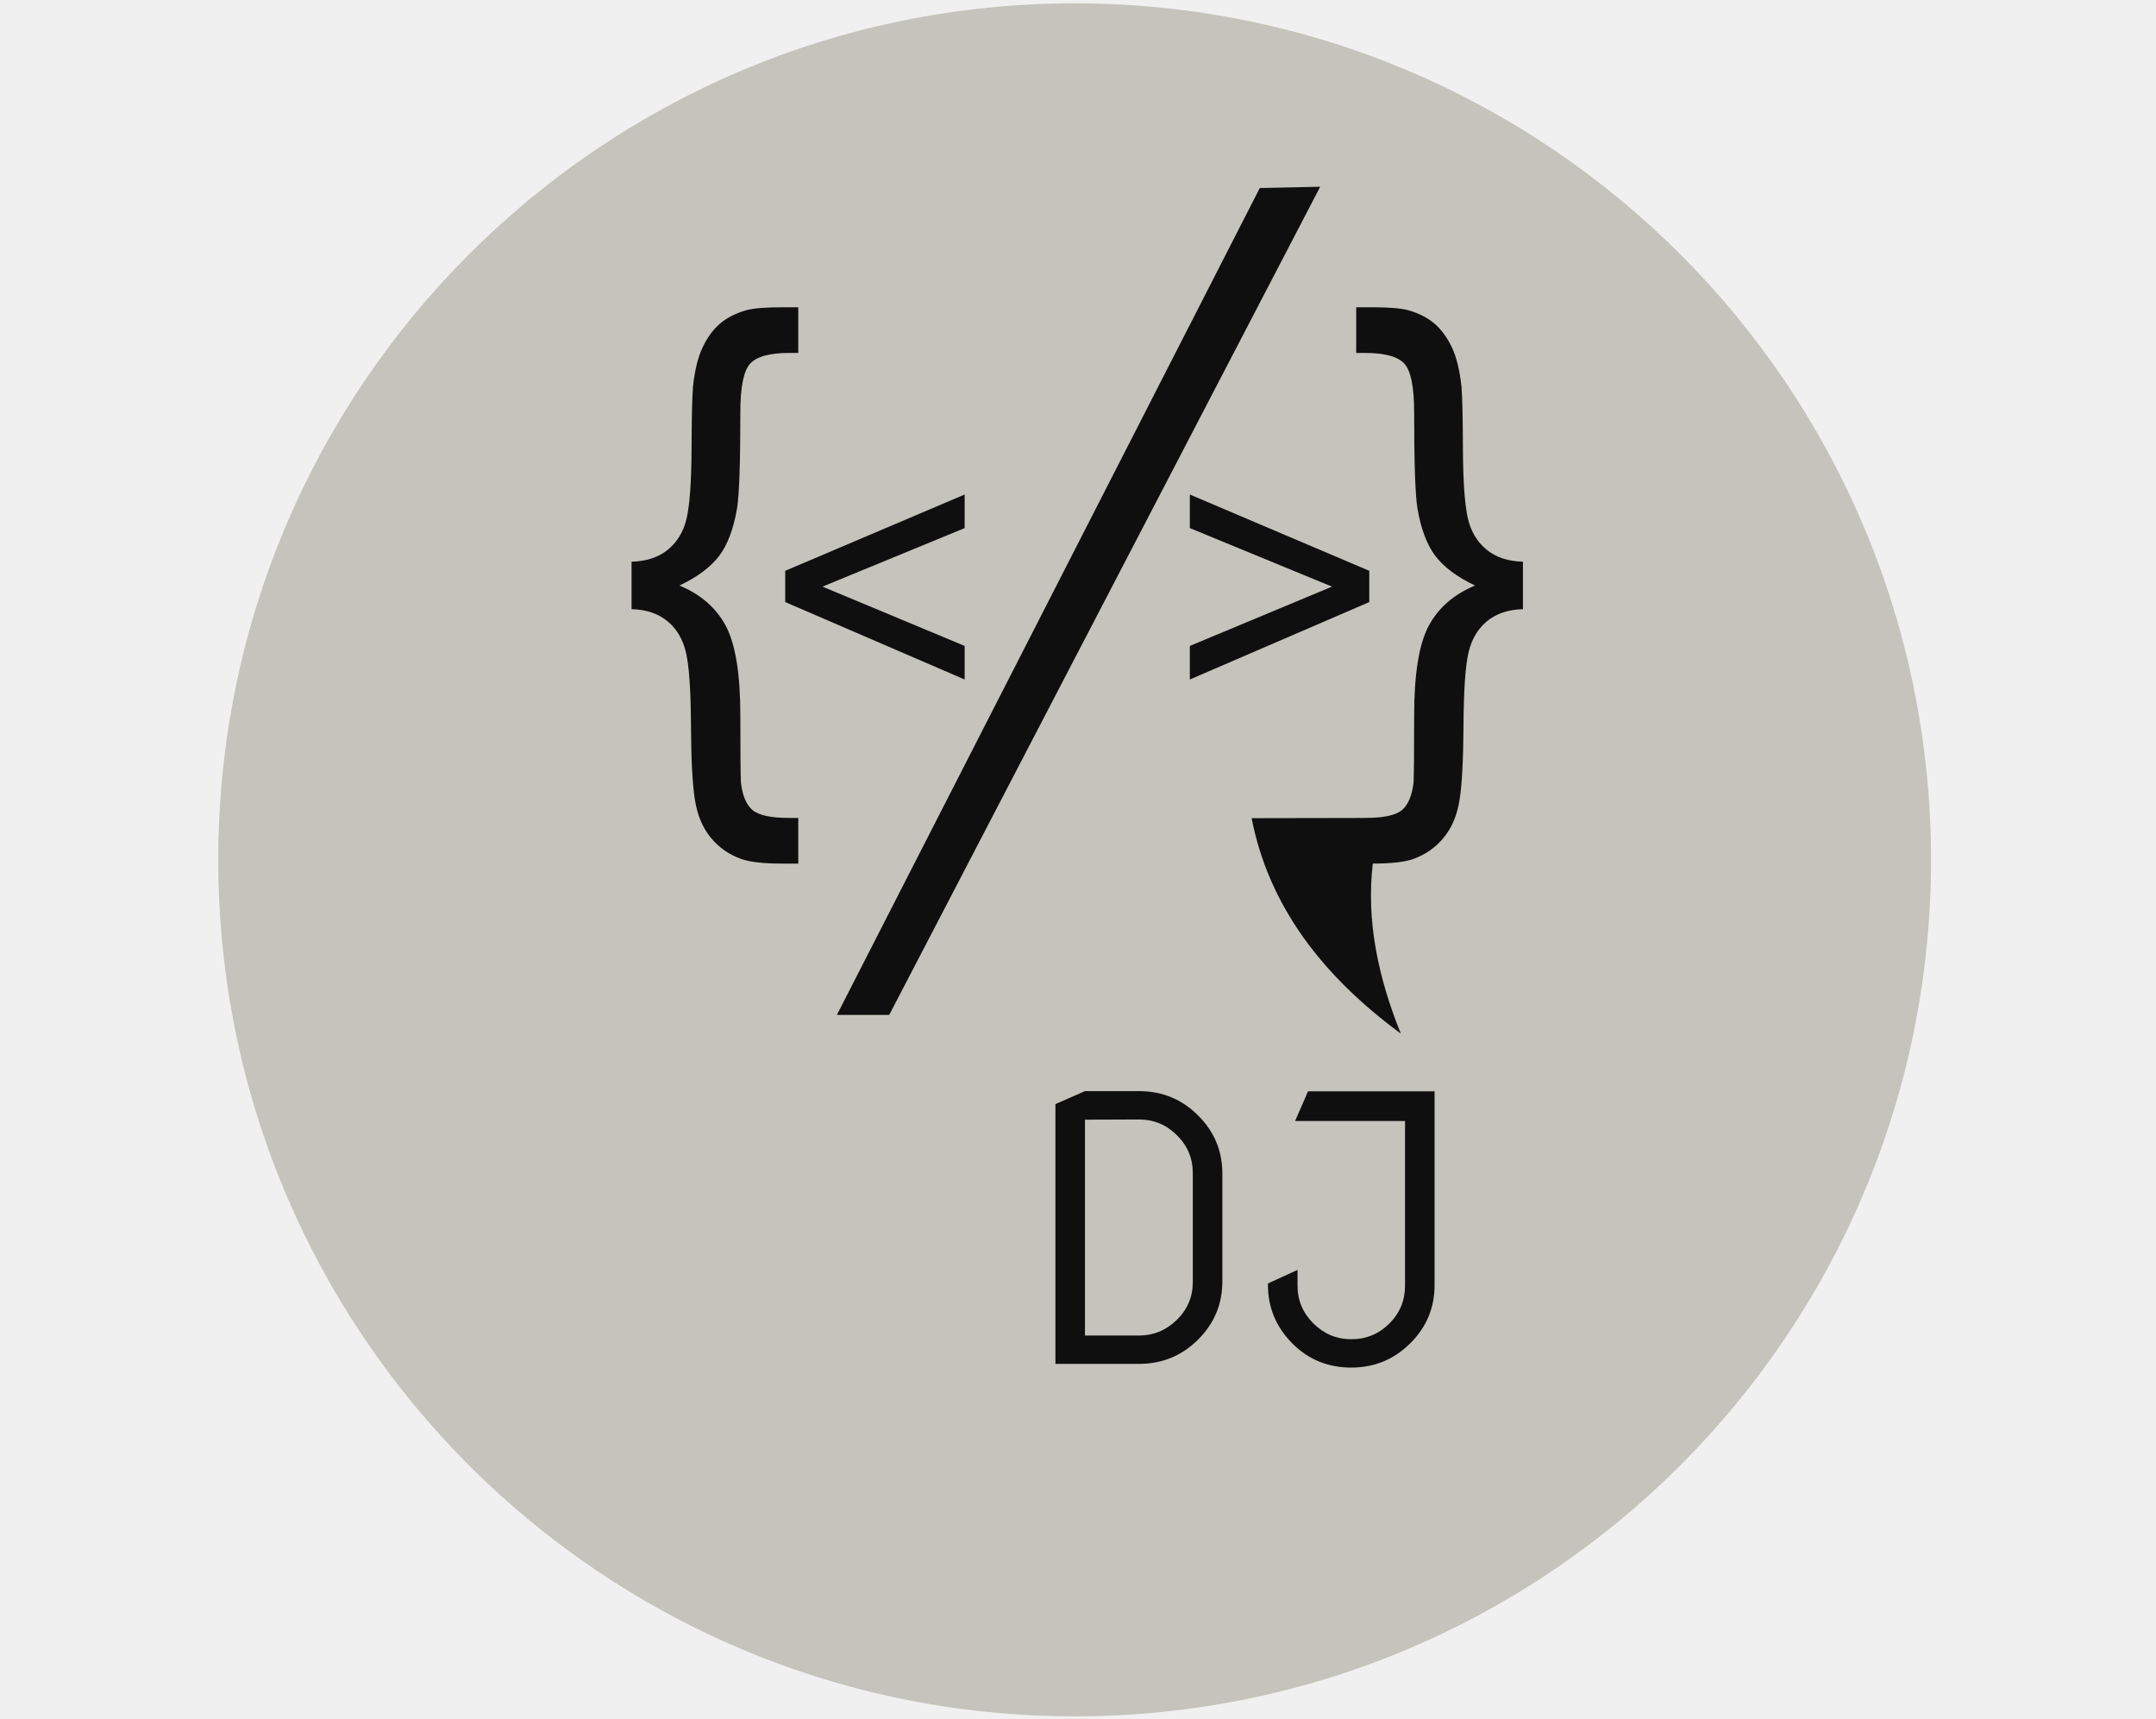
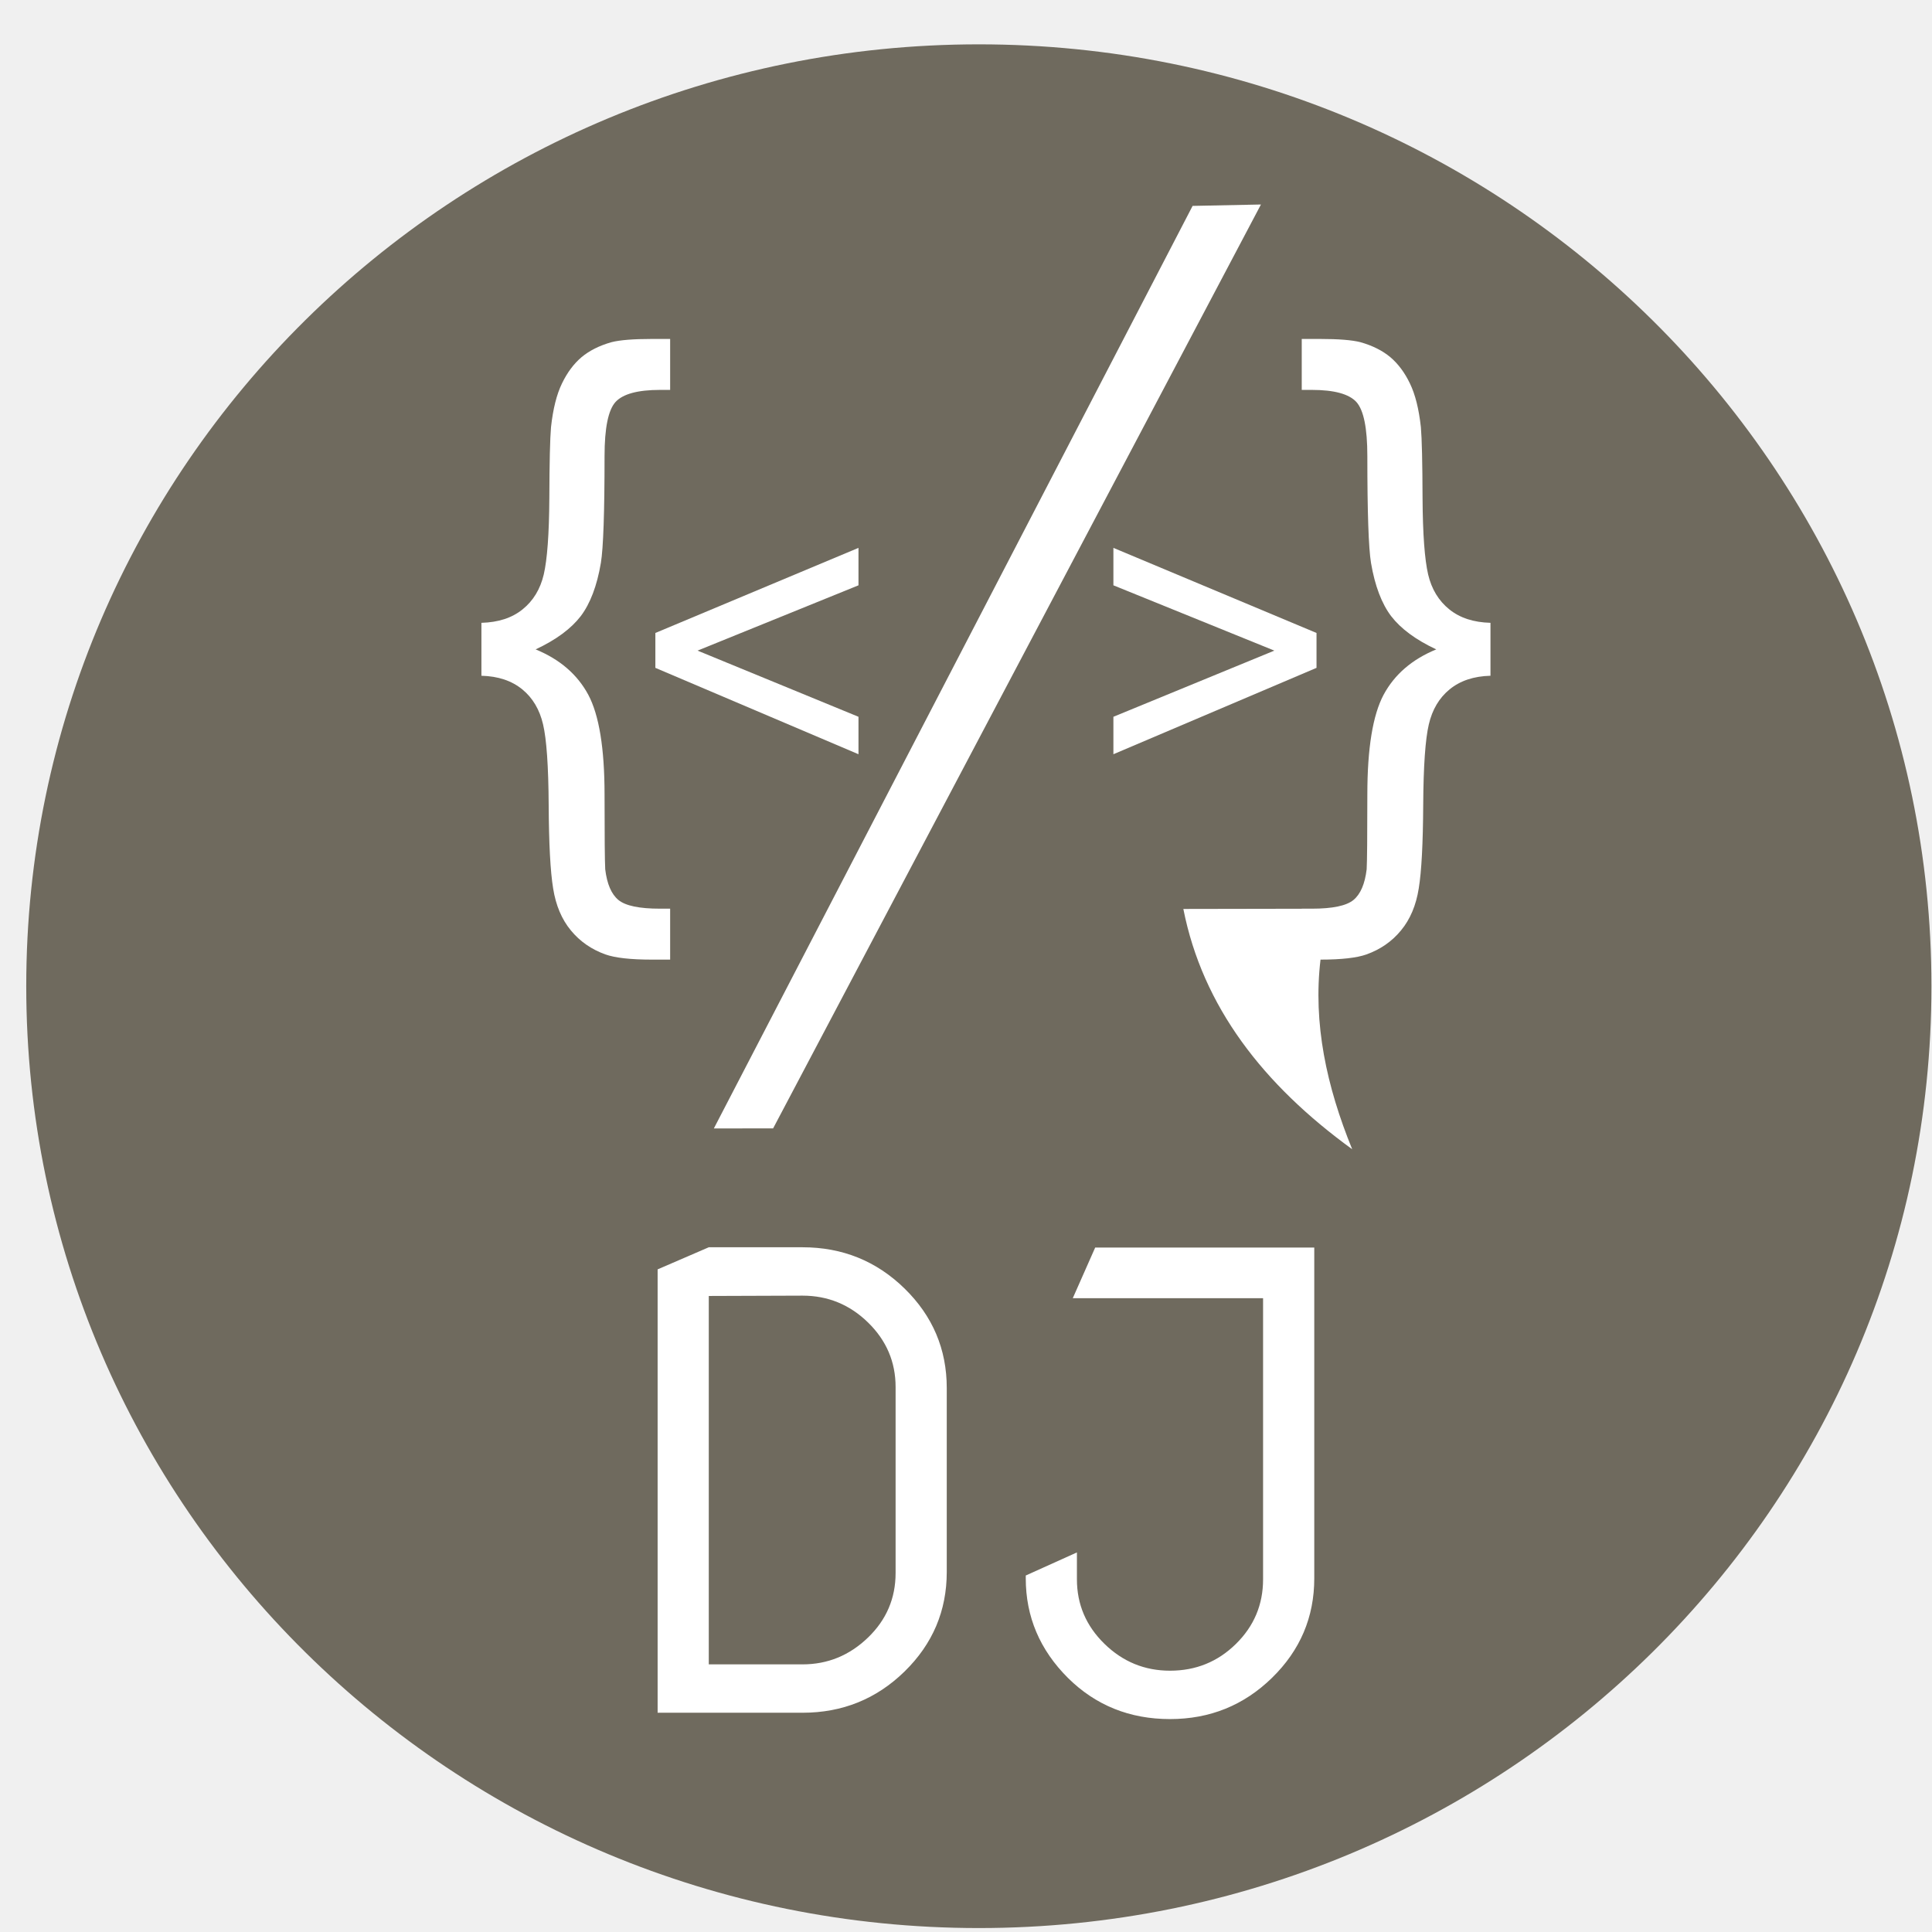
- <svg xmlns="http://www.w3.org/2000/svg" version="1.1" width="128" height="102" viewBox="0 0 128 102" xml:space="preserve" id="svg85">
-   <defs id="defs51">
-     <clipPath clipPathUnits="userSpaceOnUse" id="clipPath305">
-       <ellipse style="fill:#000000;stroke-width:4.74" id="circle307" cx="-52.694" cy="-113.936" rx="264.922" ry="264.102" />
+ <svg xmlns="http://www.w3.org/2000/svg" version="1.1" width="128" height="128" viewBox="0 0 128 128" xml:space="preserve" id="svg208">
+   <defs id="defs174">
+     <clipPath clipPathUnits="userSpaceOnUse" id="clipPath424">
+       <circle style="fill:#a14ebf;stroke:#a14ebf;stroke-width:136.024;stroke-linejoin:round" id="circle426" cx="-1.941" cy="-71.861" r="260.314" />
    </clipPath>
-     <clipPath clipPathUnits="userSpaceOnUse" id="clipPath309">
-       <ellipse style="fill:#000000;stroke-width:4.74" id="circle311" cx="-0.8" cy="76.99" rx="264.922" ry="264.102" />
+     <clipPath clipPathUnits="userSpaceOnUse" id="clipPath428">
+       <circle style="fill:#a14ebf;stroke:#a14ebf;stroke-width:136.024;stroke-linejoin:round" id="circle430" cx="-1.941" cy="85.492" r="260.314" />
    </clipPath>
-     <clipPath clipPathUnits="userSpaceOnUse" id="clipPath313">
-       <ellipse style="fill:#000000;stroke-width:9.107" id="circle315" cx="-1.324" cy="-2.639" rx="508.956" ry="507.381" />
+     <clipPath clipPathUnits="userSpaceOnUse" id="clipPath432">
+       <ellipse style="fill:#a14ebf;stroke:#a14ebf;stroke-width:233.16;stroke-linejoin:round" id="circle434" cx="-3.729" cy="4.959" rx="500.102" ry="398.118" />
    </clipPath>
  </defs>
-   <g transform="matrix(0.0998967,0,0,0.1002066,63.93389,51.30579)" id="background-logo" clip-path="url(#clipPath313)">
-     <rect style="opacity:1;fill:#c4c4bc;fill-rule:nonzero;stroke:none;stroke-width:0;stroke-linecap:butt;stroke-linejoin:miter;stroke-miterlimit:4;stroke-dasharray:none;stroke-dashoffset:0" paint-order="stroke" x="-640" y="-512" rx="0" ry="0" width="1280" height="1024" id="rect53" />
+   <g transform="matrix(0.1261983,0,0,0.1567381,65.32157,64.56087)" id="background-logo" clip-path="url(#clipPath432)">
+     <rect style="opacity:1;fill:#6f6a5e;fill-rule:nonzero;stroke:none;stroke-width:0;stroke-linecap:butt;stroke-linejoin:miter;stroke-miterlimit:4;stroke-dasharray:none;stroke-dashoffset:0" paint-order="stroke" x="-640" y="-512" rx="0" ry="0" width="1280" height="1024" id="rect176" />
  </g>
-   <g transform="matrix(0.1919169,0,0,0.1925123,63.95526,36.21972)" id="logo-logo" clip-path="url(#clipPath309)">
-     <g paint-order="stroke" id="g76">
-       <g transform="matrix(0.2542359,0,0,-0.2542359,-112.085,-7.625807)" id="g58">
-         <path style="opacity:1;fill:#0e0f0e;fill-rule:nonzero;stroke:none;stroke-width:1;stroke-linecap:butt;stroke-linejoin:miter;stroke-miterlimit:4;stroke-dasharray:none;stroke-dashoffset:0" paint-order="stroke" transform="translate(-2619.135,-3989.99)" d="m 2517.71,4018.76 c 18.09,0.49 32.84,5.28 44.24,14.63 11.38,9.24 19.05,21.94 22.78,38 3.71,16.19 5.75,43.77 5.98,82.85 0.13,39.08 0.73,64.86 1.81,77.33 2.15,19.66 6,35.37 11.75,47.36 5.63,11.87 12.71,21.46 21.1,28.65 8.39,7.07 19.18,12.59 32.24,16.3 8.88,2.28 23.27,3.48 43.41,3.48 h 19.54 v -55.39 h -10.79 c -24.1,0 -40.04,-4.43 -47.96,-13.18 -7.79,-8.76 -11.75,-28.3 -11.75,-58.75 0,-61.26 -1.32,-99.99 -3.95,-116.17 -4.2,-25.06 -11.51,-44.36 -21.7,-57.92 -10.31,-13.54 -26.38,-25.65 -48.43,-36.08 26.01,-10.79 44.83,-27.22 56.58,-49.28 11.63,-22.06 17.5,-58.26 17.5,-108.5 0,-45.55 0.25,-72.65 0.72,-81.29 1.92,-15.94 6.6,-26.97 14.15,-33.32 7.67,-6.36 22.54,-9.48 44.72,-9.48 h 10.91 v -55.38 h -19.66 c -22.9,0 -39.56,1.92 -49.88,5.63 -14.86,5.39 -27.33,14.02 -37.16,26.13 -9.83,12 -16.18,27.23 -19.07,45.69 -3,18.46 -4.55,48.79 -4.79,90.87 -0.25,42.08 -2.27,71.22 -6,87.28 -3.71,16.19 -11.14,28.9 -22.42,38.24 -11.38,9.36 -25.9,14.28 -43.87,14.75 v 57.55" stroke-linecap="round" id="path56" />
+   <g transform="matrix(0.2424463,0,0,0.2397119,65.32157,44.8447)" id="logo-logo" clip-path="url(#clipPath428)" style="fill:#ffffff">
+     <g paint-order="stroke" id="g199" style="fill:#ffffff">
+       <g transform="matrix(0.2542359,0,0,-0.2542359,-112.085,-7.625807)" id="g181" style="fill:#ffffff">
+         <path style="opacity:1;fill:#ffffff;fill-rule:nonzero;stroke:none;stroke-width:1;stroke-linecap:butt;stroke-linejoin:miter;stroke-miterlimit:4;stroke-dasharray:none;stroke-dashoffset:0" paint-order="stroke" transform="translate(-2619.135,-3989.99)" d="m 2517.71,4018.76 c 18.09,0.49 32.84,5.28 44.24,14.63 11.38,9.24 19.05,21.94 22.78,38 3.71,16.19 5.75,43.77 5.98,82.85 0.13,39.08 0.73,64.86 1.81,77.33 2.15,19.66 6,35.37 11.75,47.36 5.63,11.87 12.71,21.46 21.1,28.65 8.39,7.07 19.18,12.59 32.24,16.3 8.88,2.28 23.27,3.48 43.41,3.48 h 19.54 v -55.39 h -10.79 c -24.1,0 -40.04,-4.43 -47.96,-13.18 -7.79,-8.76 -11.75,-28.3 -11.75,-58.75 0,-61.26 -1.32,-99.99 -3.95,-116.17 -4.2,-25.06 -11.51,-44.36 -21.7,-57.92 -10.31,-13.54 -26.38,-25.65 -48.43,-36.08 26.01,-10.79 44.83,-27.22 56.58,-49.28 11.63,-22.06 17.5,-58.26 17.5,-108.5 0,-45.55 0.25,-72.65 0.72,-81.29 1.92,-15.94 6.6,-26.97 14.15,-33.32 7.67,-6.36 22.54,-9.48 44.72,-9.48 h 10.91 v -55.38 h -19.66 c -22.9,0 -39.56,1.92 -49.88,5.63 -14.86,5.39 -27.33,14.02 -37.16,26.13 -9.83,12 -16.18,27.23 -19.07,45.69 -3,18.46 -4.55,48.79 -4.79,90.87 -0.25,42.08 -2.27,71.22 -6,87.28 -3.71,16.19 -11.14,28.9 -22.42,38.24 -11.38,9.36 -25.9,14.28 -43.87,14.75 v 57.55" stroke-linecap="round" id="path179" />
      </g>
-       <g transform="matrix(0.2542359,0,0,-0.2542359,95.9067,18.57956)" id="g62">
-         <path style="opacity:1;fill:#0e0f0e;fill-rule:nonzero;stroke:none;stroke-width:1;stroke-linecap:butt;stroke-linejoin:miter;stroke-miterlimit:4;stroke-dasharray:none;stroke-dashoffset:0" paint-order="stroke" transform="translate(-3437.24,-3886.915)" d="m 3602.3,4018.76 c -18.1,0.49 -32.85,5.28 -44.25,14.63 -11.38,9.24 -19.05,21.94 -22.77,38 -3.71,16.19 -5.76,43.77 -5.99,82.85 -0.12,39.08 -0.72,64.86 -1.8,77.33 -2.16,19.66 -6,35.37 -11.75,47.36 -5.63,11.87 -12.71,21.46 -21.11,28.65 -8.38,7.07 -19.17,12.59 -32.24,16.3 -8.88,2.28 -23.26,3.48 -43.41,3.48 h -19.54 v -55.39 h 10.79 c 24.11,0 40.04,-4.43 47.96,-13.18 7.79,-8.76 11.76,-28.3 11.76,-58.75 0,-61.26 1.31,-99.99 3.94,-116.17 4.2,-25.06 11.52,-44.36 21.7,-57.92 10.32,-13.54 26.38,-25.65 48.44,-36.08 -26.01,-10.79 -44.83,-27.22 -56.58,-49.28 -11.64,-22.06 -17.5,-58.26 -17.5,-108.5 0,-45.55 -0.25,-72.65 -0.73,-81.29 -1.92,-15.94 -6.59,-26.97 -14.15,-33.32 -7.67,-6.36 -22.53,-9.48 -44.72,-9.48 h -10.91 v -0.07 l -127.26,-0.23 c 20.74,-106.18 85.82,-191.04 181.49,-261.23 -27.58,68.31 -42.19,136.95 -34.05,206.15 22.64,0.02 39.12,1.94 49.36,5.63 14.86,5.39 27.34,14.02 37.16,26.13 9.84,12 16.19,27.23 19.07,45.69 3,18.46 4.55,48.79 4.79,90.87 0.25,42.08 2.28,71.22 6,87.28 3.71,16.19 11.15,28.9 22.42,38.24 11.38,9.36 25.9,14.28 43.88,14.75 v 57.55" stroke-linecap="round" id="path60" />
+       <g transform="matrix(0.2542359,0,0,-0.2542359,95.9067,18.57956)" id="g185" style="fill:#ffffff">
+         <path style="opacity:1;fill:#ffffff;fill-rule:nonzero;stroke:none;stroke-width:1;stroke-linecap:butt;stroke-linejoin:miter;stroke-miterlimit:4;stroke-dasharray:none;stroke-dashoffset:0" paint-order="stroke" transform="translate(-3437.24,-3886.915)" d="m 3602.3,4018.76 c -18.1,0.49 -32.85,5.28 -44.25,14.63 -11.38,9.24 -19.05,21.94 -22.77,38 -3.71,16.19 -5.76,43.77 -5.99,82.85 -0.12,39.08 -0.72,64.86 -1.8,77.33 -2.16,19.66 -6,35.37 -11.75,47.36 -5.63,11.87 -12.71,21.46 -21.11,28.65 -8.38,7.07 -19.17,12.59 -32.24,16.3 -8.88,2.28 -23.26,3.48 -43.41,3.48 h -19.54 v -55.39 h 10.79 c 24.11,0 40.04,-4.43 47.96,-13.18 7.79,-8.76 11.76,-28.3 11.76,-58.75 0,-61.26 1.31,-99.99 3.94,-116.17 4.2,-25.06 11.52,-44.36 21.7,-57.92 10.32,-13.54 26.38,-25.65 48.44,-36.08 -26.01,-10.79 -44.83,-27.22 -56.58,-49.28 -11.64,-22.06 -17.5,-58.26 -17.5,-108.5 0,-45.55 -0.25,-72.65 -0.73,-81.29 -1.92,-15.94 -6.59,-26.97 -14.15,-33.32 -7.67,-6.36 -22.53,-9.48 -44.72,-9.48 h -10.91 v -0.07 l -127.26,-0.23 c 20.74,-106.18 85.82,-191.04 181.49,-261.23 -27.58,68.31 -42.19,136.95 -34.05,206.15 22.64,0.02 39.12,1.94 49.36,5.63 14.86,5.39 27.34,14.02 37.16,26.13 9.84,12 16.19,27.23 19.07,45.69 3,18.46 4.55,48.79 4.79,90.87 0.25,42.08 2.28,71.22 6,87.28 3.71,16.19 11.15,28.9 22.42,38.24 11.38,9.36 25.9,14.28 43.88,14.75 v 57.55" stroke-linecap="round" id="path183" />
      </g>
-       <g transform="matrix(0.2542359,0,0,-0.2542359,-62.58399,-7.137674)" id="g66">
-         <path style="opacity:1;fill:#0e0f0e;fill-rule:nonzero;stroke:none;stroke-width:1;stroke-linecap:butt;stroke-linejoin:miter;stroke-miterlimit:4;stroke-dasharray:none;stroke-dashoffset:0" paint-order="stroke" transform="translate(-2813.84,-3988.07)" d="m 2704.68,3969.8 v 37.93 l 218.32,92.51 v -40.71 l -172.99,-70.99 172.99,-71.93 v -40.71 l -218.32,93.9" stroke-linecap="round" id="path64" />
+       <g transform="matrix(0.2542359,0,0,-0.2542359,-62.58399,-7.137674)" id="g189" style="fill:#ffffff">
+         <path style="opacity:1;fill:#ffffff;fill-rule:nonzero;stroke:none;stroke-width:1;stroke-linecap:butt;stroke-linejoin:miter;stroke-miterlimit:4;stroke-dasharray:none;stroke-dashoffset:0" paint-order="stroke" transform="translate(-2813.84,-3988.07)" d="m 2704.68,3969.8 v 37.93 l 218.32,92.51 v -40.71 l -172.99,-70.99 172.99,-71.93 v -40.71 l -218.32,93.9" stroke-linecap="round" id="path187" />
      </g>
-       <g transform="matrix(0.2542359,0,0,-0.2542359,62.58145,-7.137674)" id="g70">
-         <path style="opacity:1;fill:#0e0f0e;fill-rule:nonzero;stroke:none;stroke-width:1;stroke-linecap:butt;stroke-linejoin:miter;stroke-miterlimit:4;stroke-dasharray:none;stroke-dashoffset:0" paint-order="stroke" transform="translate(-3306.16,-3988.07)" d="m 3415.32,3969.8 v 37.93 L 3197,4100.24 v -40.71 l 172.99,-70.99 -172.99,-71.93 v -40.71 l 218.32,93.9" stroke-linecap="round" id="path68" />
+       <g transform="matrix(0.2542359,0,0,-0.2542359,62.58145,-7.137674)" id="g193" style="fill:#ffffff">
+         <path style="opacity:1;fill:#ffffff;fill-rule:nonzero;stroke:none;stroke-width:1;stroke-linecap:butt;stroke-linejoin:miter;stroke-miterlimit:4;stroke-dasharray:none;stroke-dashoffset:0" paint-order="stroke" transform="translate(-3306.16,-3988.07)" d="m 3415.32,3969.8 v 37.93 L 3197,4100.24 v -40.71 l 172.99,-70.99 -172.99,-71.93 v -40.71 l 218.32,93.9" stroke-linecap="round" id="path191" />
      </g>
-       <g transform="matrix(0.2542359,0,0,-0.2542359,0.3978793,-2.87668)" id="g74">
-         <path style="opacity:1;fill:#0e0f0e;fill-rule:evenodd;stroke:none;stroke-width:1;stroke-linecap:butt;stroke-linejoin:miter;stroke-miterlimit:4;stroke-dasharray:none;stroke-dashoffset:0" paint-order="stroke" transform="translate(-3061.57,-3971.31)" d="m 3282.13,4472 73.46,1.52 -524.36,-1004.39 -63.68,-0.03 514.58,1002.9" stroke-linecap="round" id="path72" />
+       <g transform="matrix(0.2542359,0,0,-0.2542359,0.3978793,-2.87668)" id="g197" style="fill:#ffffff">
+         <path style="opacity:1;fill:#ffffff;fill-rule:evenodd;stroke:none;stroke-width:1;stroke-linecap:butt;stroke-linejoin:miter;stroke-miterlimit:4;stroke-dasharray:none;stroke-dashoffset:0" paint-order="stroke" transform="translate(-3061.57,-3971.31)" d="m 3282.13,4472 73.46,1.52 -524.36,-1004.39 -63.68,-0.03 514.58,1002.9" stroke-linecap="round" id="path195" />
      </g>
    </g>
  </g>
-   <g transform="matrix(0.1919169,0,0,0.1925123,73.91449,72.97546)" id="text-logo-path-group" clip-path="url(#clipPath305)">
-     <g paint-order="stroke" id="g82">
-       <g id="text-logo-path-0">
-         <path style="opacity:1;fill:#0e0f0e;fill-rule:nonzero;stroke:none;stroke-width:0;stroke-linecap:butt;stroke-linejoin:miter;stroke-miterlimit:4;stroke-dasharray:none;stroke-dashoffset:0" paint-order="stroke" transform="translate(-65.675,42.62)" d="m 32.85,-76.5 -16.68,0.06 v 66.56 h 16.68 0.06 q 6.74,0 11.71,-4.86 v 0 q 4.91,-4.8 4.91,-11.65 v 0 -33.6 q 0,-6.8 -4.91,-11.65 -4.91,-4.86 -11.71,-4.86 v 0 z m 0.06,75.36 H 32.85 7.03 v -80.1 l 9.14,-4 h 16.68 0.06 q 10.68,0 18.22,7.46 7.54,7.45 7.54,17.96 v 0 33.25 q 0,10.52 -7.54,17.97 -7.54,7.46 -18.22,7.46 z m 82.27,-24.11 v -50.79 h -34 l 4,-9.14 h 39.14 v 59.76 q 0,10.51 -7.55,17.96 Q 109.23,0 98.55,0 V 0 Q 87.75,0 80.33,-7.43 v 0 q -7.55,-7.6 -7.55,-17.99 v 0 -0.52 l 9.15,-4.17 v 4.86 q 0,6.8 4.91,11.65 4.91,4.86 11.71,4.86 v 0 q 6.91,0 11.77,-4.83 4.86,-4.83 4.86,-11.68 z" stroke-linecap="round" id="path79" />
+   <g transform="matrix(0.2424463,0,0,0.2397119,65.32157,82.56407)" id="text-logo-path-group" clip-path="url(#clipPath424)" style="fill:#ffffff">
+     <g paint-order="stroke" id="g205" style="fill:#ffffff">
+       <g id="text-logo-path-0" style="fill:#ffffff">
+         <path style="opacity:1;fill:#ffffff;fill-rule:nonzero;stroke:none;stroke-width:0;stroke-linecap:butt;stroke-linejoin:miter;stroke-miterlimit:4;stroke-dasharray:none;stroke-dashoffset:0" paint-order="stroke" d="m -50.21,13.665 -25.53,0.09 V 115.575 h 25.53 0.08 q 10.32,0 17.92,-7.43 v 0 q 7.52,-7.34 7.52,-17.83 v 0 -51.39 q 0,-10.4 -7.52,-17.83 -7.52,-7.43 -17.92,-7.43 v 0 z m 0.08,115.28 h -0.08 -39.51 V 6.405 l 13.98,-6.11 h 25.53 0.08 q 16.35,0 27.89,11.4 11.53,11.41 11.53,27.49 v 0 50.87 q 0,16.08 -11.53,27.49 -11.54,11.4 -27.89,11.4 z M 75.73,92.065 v -77.7 h -52 L 29.85,0.375 H 89.72 V 91.805 q 0,16.08 -11.54,27.48 -11.54,11.41 -27.88,11.41 v 0 q -16.52,0 -27.88,-11.36 v 0 q -11.54,-11.63 -11.54,-27.53 v 0 -0.79 l 13.98,-6.38 v 7.43 q 0,10.4 7.52,17.83 7.52,7.43 17.92,7.43 v 0 q 10.57,0 18,-7.39 7.43,-7.38 7.43,-17.87 z" stroke-linecap="round" id="path202" />
      </g>
    </g>
  </g>
</svg>
